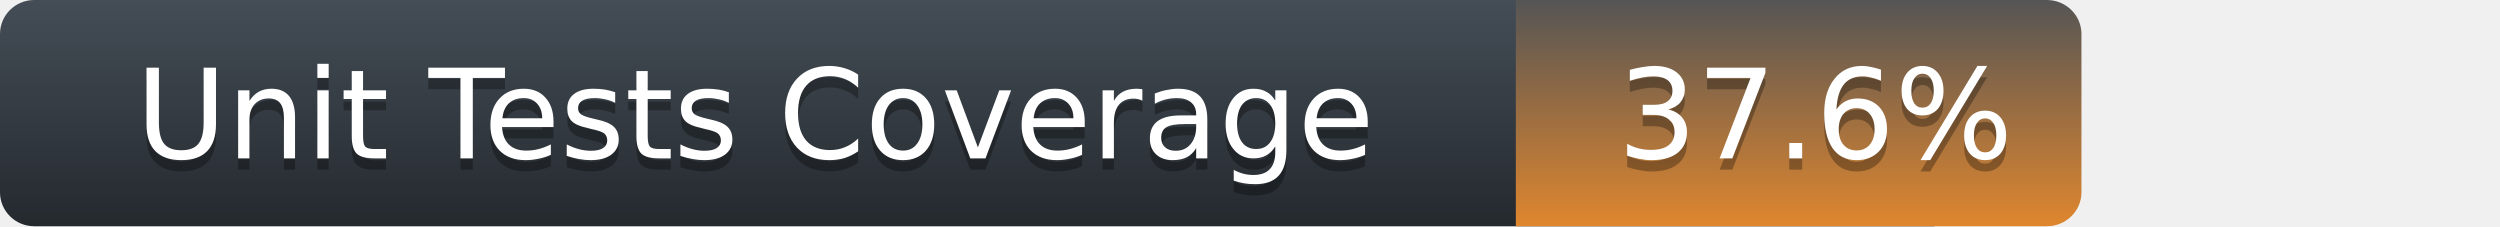
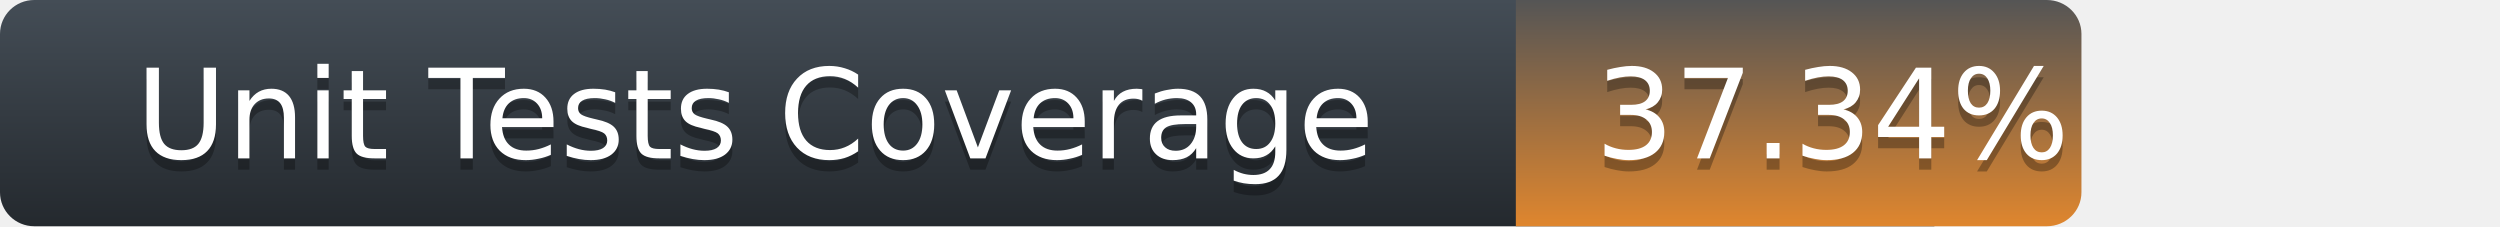
<svg xmlns="http://www.w3.org/2000/svg" width="221" height="20">
  <defs>
    <linearGradient id="title-fill" x1="50%" y1="0%" x2="50%" y2="100%">
      <stop stop-color="#444D56" offset="0%" />
      <stop stop-color="#24292E" offset="100%" />
    </linearGradient>
    <linearGradient id="coverage-fill" x1="50%" y1="0%" x2="50%" y2="100%">
      <stop stop-color="#555" offset="0%" />
      <stop stop-color="#df862e" offset="100%" />
    </linearGradient>
  </defs>
  <g fill="none" fill-rule="evenodd">
    <g font-family="'DejaVu Sans',Verdana,Geneva,sans-serif" font-size="11">
      <path d="M0,3 C0,1.343 1.355,0 3.027,0 L171,0 L171,20 L3.027,20 C1.355,20 0,18.657 0,17 L0,3 Z" fill="url(#title-fill)" fill-rule="nonzero" />
      <text fill="#010101" fill-opacity=".3">
        <tspan x="12" y="15" aria-hidden="true">Unit Tests Coverage</tspan>
      </text>
      <text fill="#FFFFFF">
        <tspan x="12" y="14">Unit Tests Coverage</tspan>
      </text>
    </g>
    <g transform="translate(134)" font-family="'DejaVu Sans',Verdana,Geneva,sans-serif" font-size="11">
      <path d="M0 0h46.939C48.629 0 50 1.343 50 3v14c0 1.657-1.37 3-3.061 3H0V0z" fill="url(#coverage-fill)" fill-rule="nonzero" />
      <text fill="#010101" fill-opacity=".3" aria-hidden="true">
-         <tspan x="9" y="15">37.6%</tspan>
+         <tspan x="7" y="15">37.34%</tspan>
      </text>
      <text fill="#FFFFFF">
-         <tspan x="9" y="14">37.6%</tspan>
+         <tspan x="7" y="14">37.34%</tspan>
      </text>
    </g>
  </g>
</svg>
